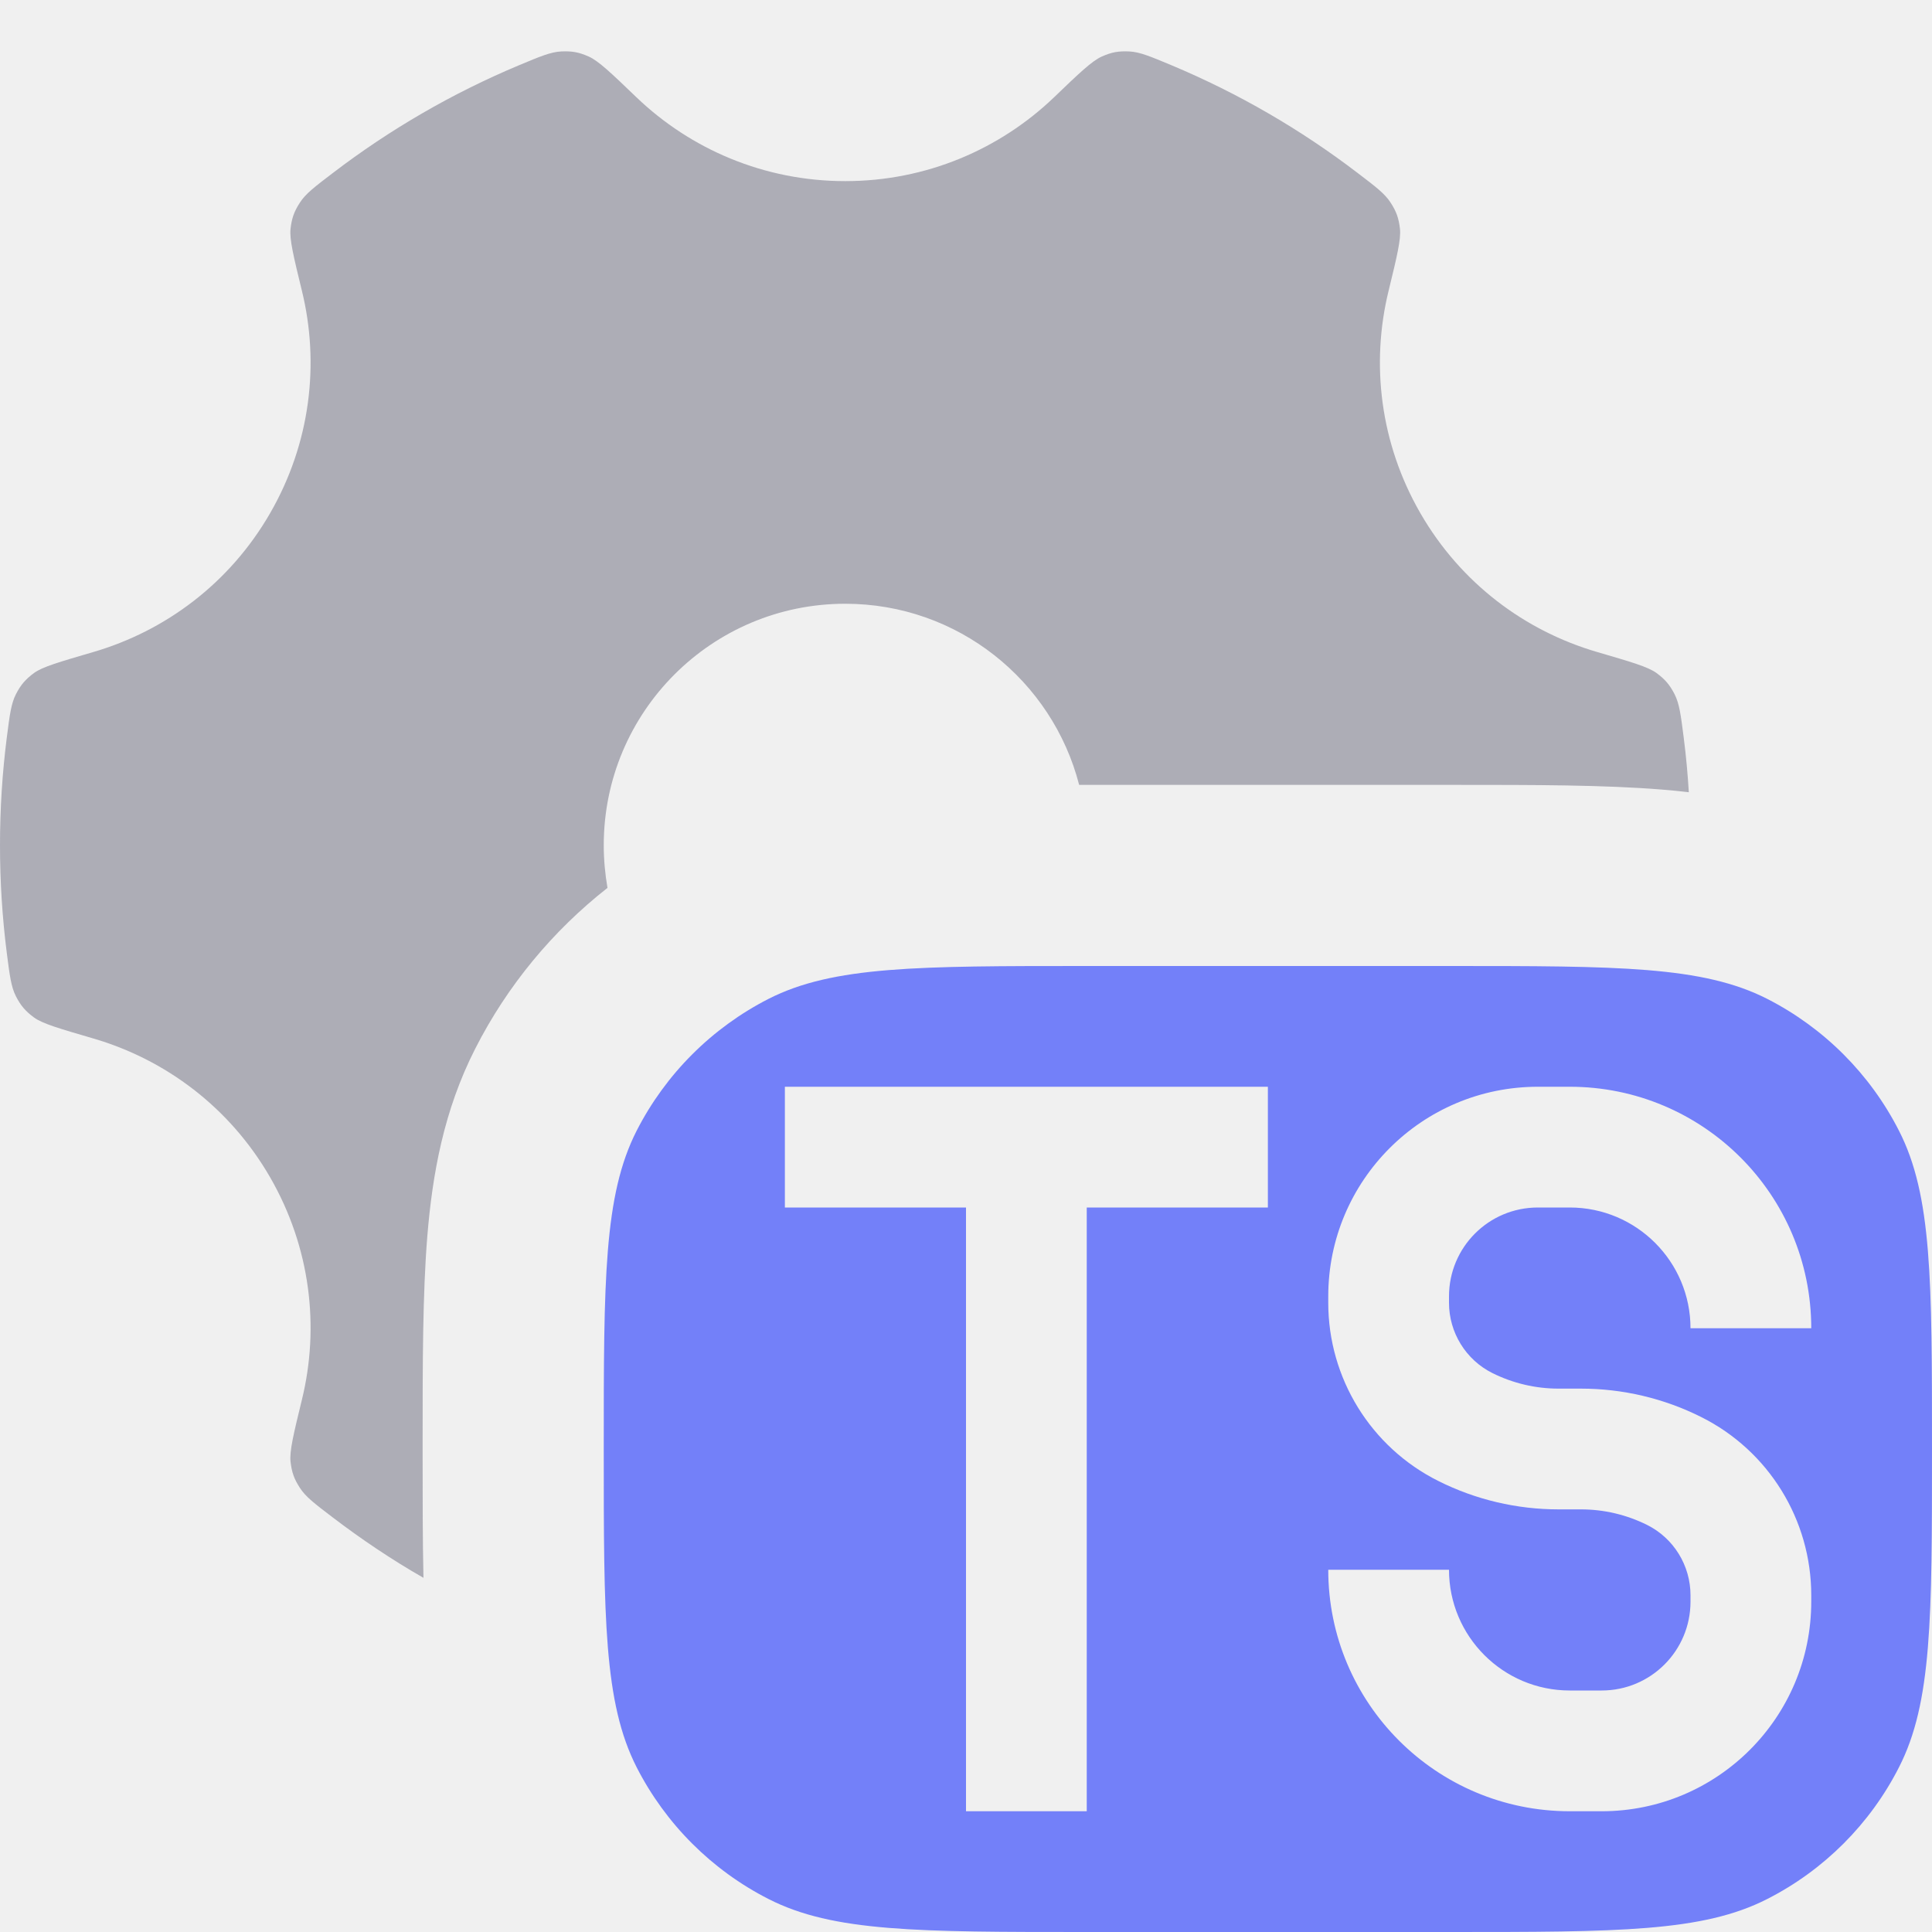
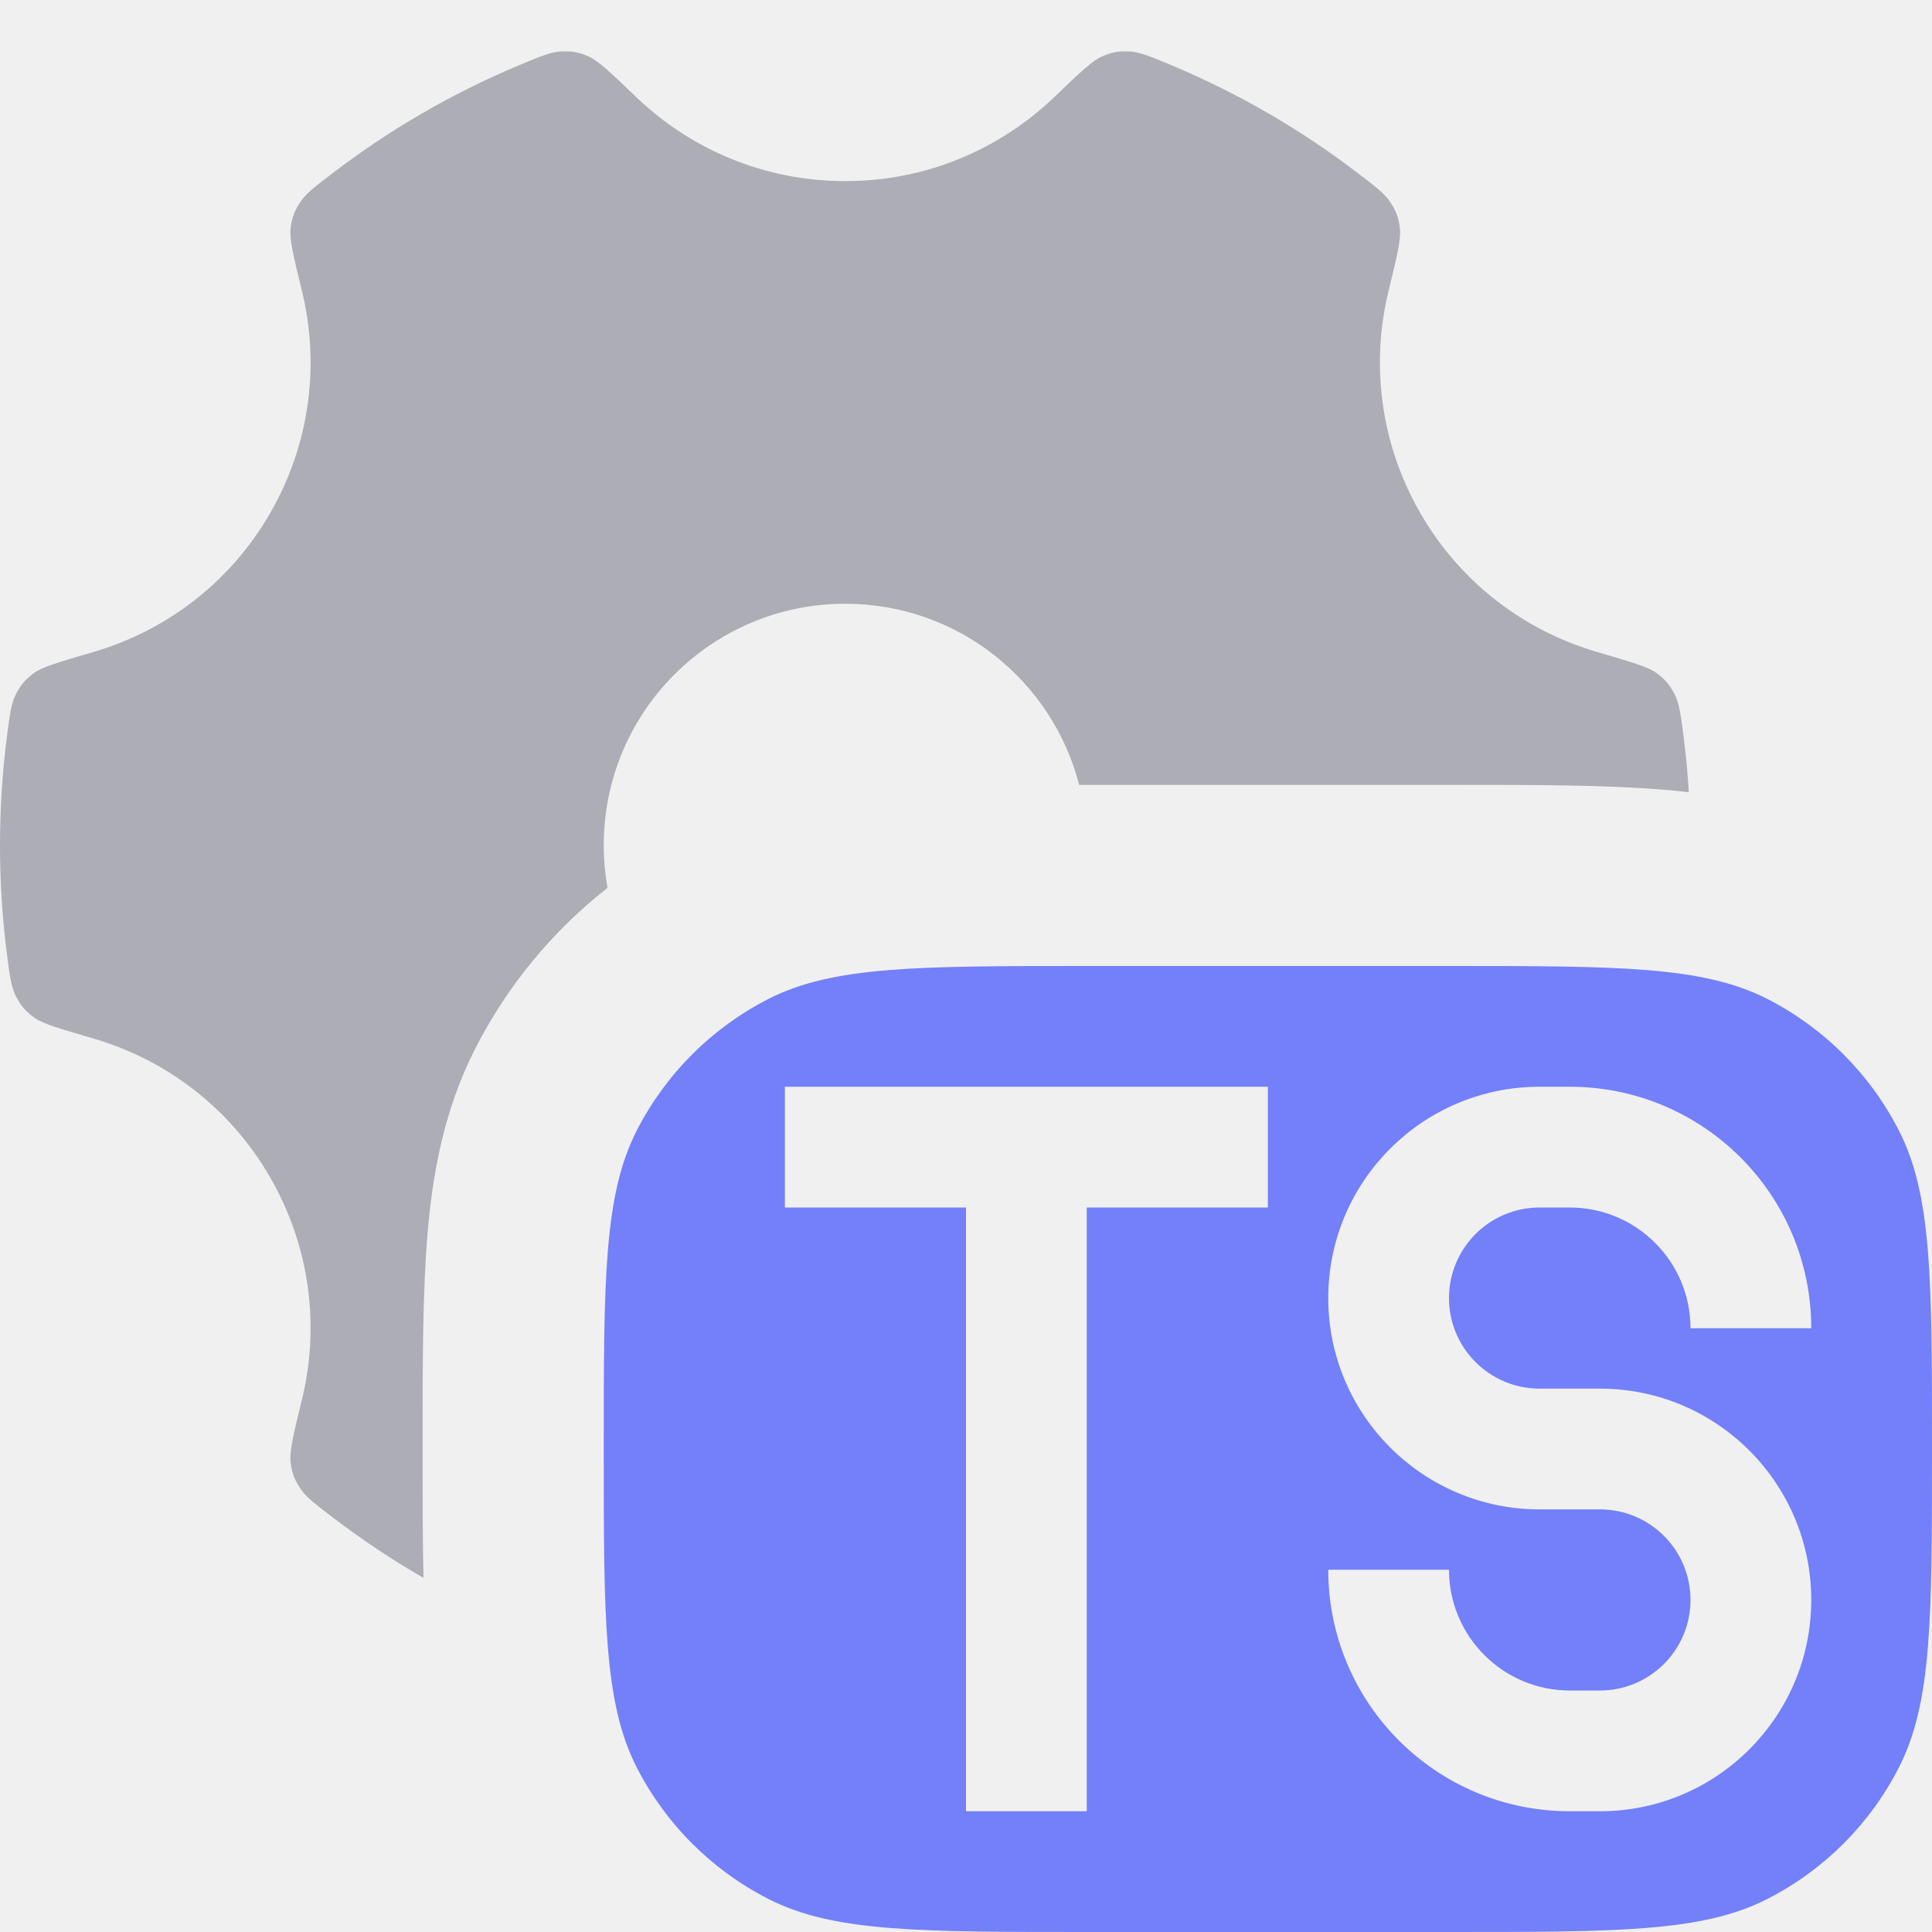
<svg xmlns="http://www.w3.org/2000/svg" width="16" height="16" viewBox="0 0 16 16" fill="none">
  <g clip-path="url(#clip0_21_33)">
-     <path fill-rule="evenodd" clip-rule="evenodd" d="M5 12C5 10.6 5 9.9 5.272 9.365C5.512 8.895 5.895 8.512 6.365 8.272C6.9 8 7.6 8 9 8H12C13.4 8 14.1 8 14.635 8.272C15.105 8.512 15.488 8.895 15.727 9.365C16 9.9 16 10.6 16 12C16 13.4 16 14.1 15.727 14.635C15.488 15.105 15.105 15.488 14.635 15.727C14.1 16 13.4 16 12 16H9C7.6 16 6.9 16 6.365 15.727C5.895 15.488 5.512 15.105 5.272 14.635C5 14.1 5 13.4 5 12ZM8 10H6.5V9H8.5H10.5V10H9V15H8V10ZM12.736 9C11.777 9 11 9.777 11 10.736V10.789C11 11.414 11.353 11.986 11.912 12.265C12.221 12.42 12.562 12.5 12.907 12.5H13.093C13.283 12.5 13.47 12.544 13.641 12.629C13.861 12.739 14 12.965 14 13.211V13.264C14 13.671 13.671 14 13.264 14H13C12.448 14 12 13.552 12 13H11C11 14.105 11.895 15 13 15H13.264C14.223 15 15 14.223 15 13.264V13.211C15 12.586 14.647 12.014 14.088 11.735C13.779 11.58 13.438 11.5 13.093 11.5H12.907C12.717 11.5 12.53 11.456 12.359 11.371C12.139 11.261 12 11.035 12 10.789V10.736C12 10.329 12.329 10 12.736 10H13C13.552 10 14 10.448 14 11H15C15 9.895 14.105 9 13 9H12.736Z" fill="#7380F9" />
    <path opacity="0.6" fill-rule="evenodd" clip-rule="evenodd" d="M4.875 0.468C4.956 0.504 5.061 0.604 5.271 0.806C5.72 1.236 6.329 1.5 7 1.5C7.671 1.5 8.28 1.236 8.729 0.806L8.729 0.806C8.939 0.604 9.044 0.504 9.125 0.468C9.206 0.432 9.263 0.422 9.351 0.426C9.439 0.43 9.526 0.467 9.701 0.54C10.255 0.772 10.773 1.073 11.244 1.433C11.395 1.548 11.47 1.605 11.517 1.679C11.565 1.753 11.584 1.808 11.594 1.896C11.603 1.983 11.569 2.124 11.5 2.407C11.352 3.01 11.428 3.669 11.763 4.25C12.098 4.831 12.631 5.226 13.228 5.4C13.508 5.482 13.648 5.522 13.719 5.574C13.79 5.627 13.828 5.671 13.868 5.749C13.908 5.827 13.92 5.922 13.944 6.11C13.963 6.259 13.977 6.409 13.986 6.561C13.912 6.552 13.838 6.545 13.764 6.539C13.286 6.5 12.708 6.5 12.056 6.5H12.056L12 6.5H9L8.944 6.5H8.944C8.942 6.5 8.939 6.5 8.937 6.5C8.715 5.637 7.932 5 7 5C5.895 5 5 5.895 5 7C5 7.12 5.011 7.238 5.031 7.353C4.576 7.71 4.201 8.163 3.936 8.684C3.674 9.198 3.581 9.726 3.539 10.236C3.5 10.714 3.5 11.292 3.5 11.944L3.5 12L3.5 12.056C3.5 12.417 3.5 12.756 3.507 13.067C3.245 12.917 2.995 12.749 2.756 12.567C2.605 12.452 2.53 12.395 2.483 12.321C2.435 12.247 2.416 12.192 2.406 12.104C2.397 12.017 2.431 11.876 2.5 11.593C2.648 10.99 2.572 10.331 2.237 9.75C1.902 9.169 1.369 8.774 0.772 8.6C0.492 8.518 0.352 8.478 0.281 8.426C0.21 8.373 0.172 8.329 0.132 8.251C0.092 8.173 0.08 8.078 0.056 7.89C0.019 7.599 0 7.302 0 7C0 6.698 0.019 6.401 0.056 6.11C0.08 5.922 0.092 5.827 0.132 5.749C0.172 5.671 0.21 5.627 0.281 5.574C0.352 5.522 0.492 5.482 0.772 5.4C1.369 5.226 1.902 4.831 2.237 4.25C2.572 3.669 2.648 3.01 2.5 2.407L2.5 2.407C2.431 2.124 2.397 1.983 2.406 1.896C2.416 1.808 2.435 1.753 2.483 1.679C2.53 1.605 2.605 1.548 2.756 1.433C3.227 1.073 3.745 0.772 4.299 0.54C4.474 0.467 4.561 0.43 4.649 0.426C4.737 0.422 4.794 0.432 4.875 0.468Z" fill="#808090" />
+     <path fill-rule="evenodd" clip-rule="evenodd" d="M5 12C5 10.6 5 9.9 5.272 9.365C5.512 8.895 5.895 8.512 6.365 8.272C6.9 8 7.6 8 9 8H12C13.4 8 14.1 8 14.635 8.272C15.105 8.512 15.488 8.895 15.727 9.365C16 9.9 16 10.6 16 12C16 13.4 16 14.1 15.727 14.635C15.488 15.105 15.105 15.488 14.635 15.727C14.1 16 13.4 16 12 16H9C7.6 16 6.9 16 6.365 15.727C5.895 15.488 5.512 15.105 5.272 14.635C5 14.1 5 13.4 5 12ZM11 10.75C11 9.784 11.784 9 12.75 9H13C14.105 9 15 9.895 15 11H14C14 10.448 13.552 10 13 10H12.75C12.336 10 12 10.336 12 10.75C12 11.164 12.336 11.5 12.75 11.5H13.25C14.216 11.5 15 12.284 15 13.25C15 14.216 14.216 15 13.25 15H13C11.895 15 11 14.105 11 13H12C12 13.552 12.448 14 13 14H13.25C13.664 14 14 13.664 14 13.25C14 12.836 13.664 12.5 13.25 12.5H12.75C11.784 12.5 11 11.716 11 10.75ZM6.5 10H8V15H9V10H10.5V9H8.5H6.5V10Z" fill="#7380F9" />
  </g>
  <defs>
    <clipPath id="clip0_21_33">
      <rect width="16" height="16" fill="white" />
    </clipPath>
  </defs>
</svg>
